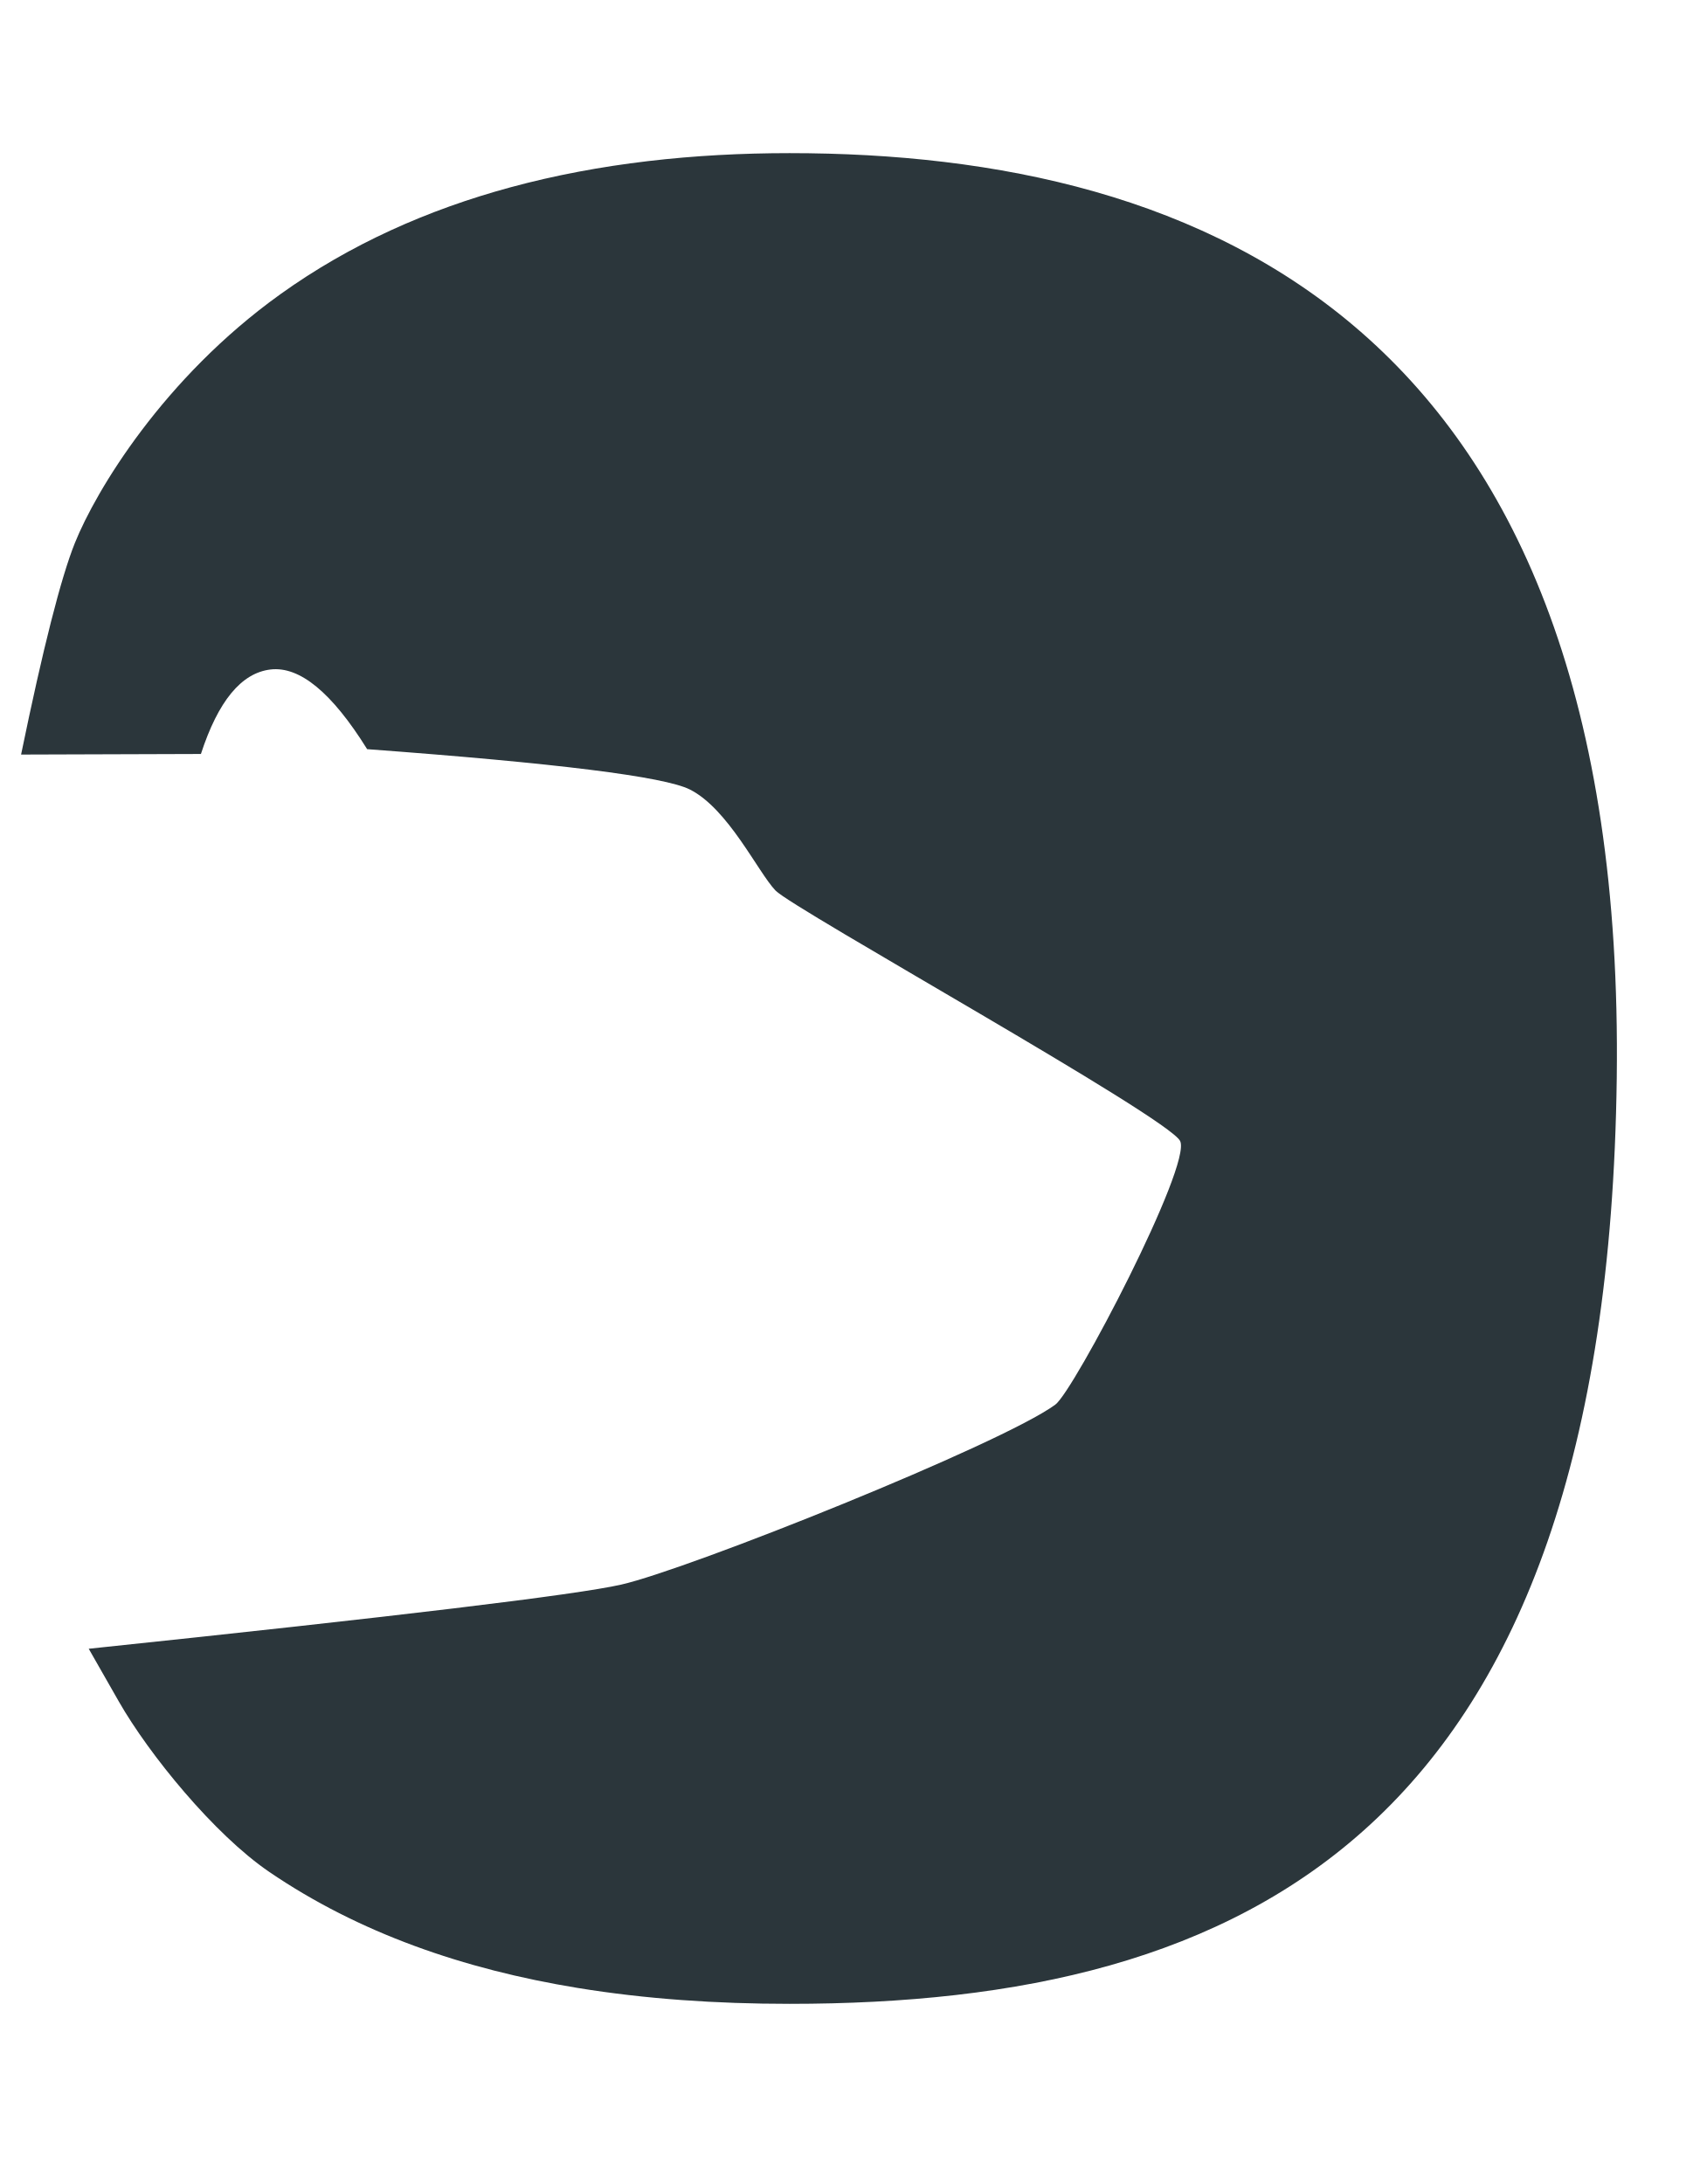
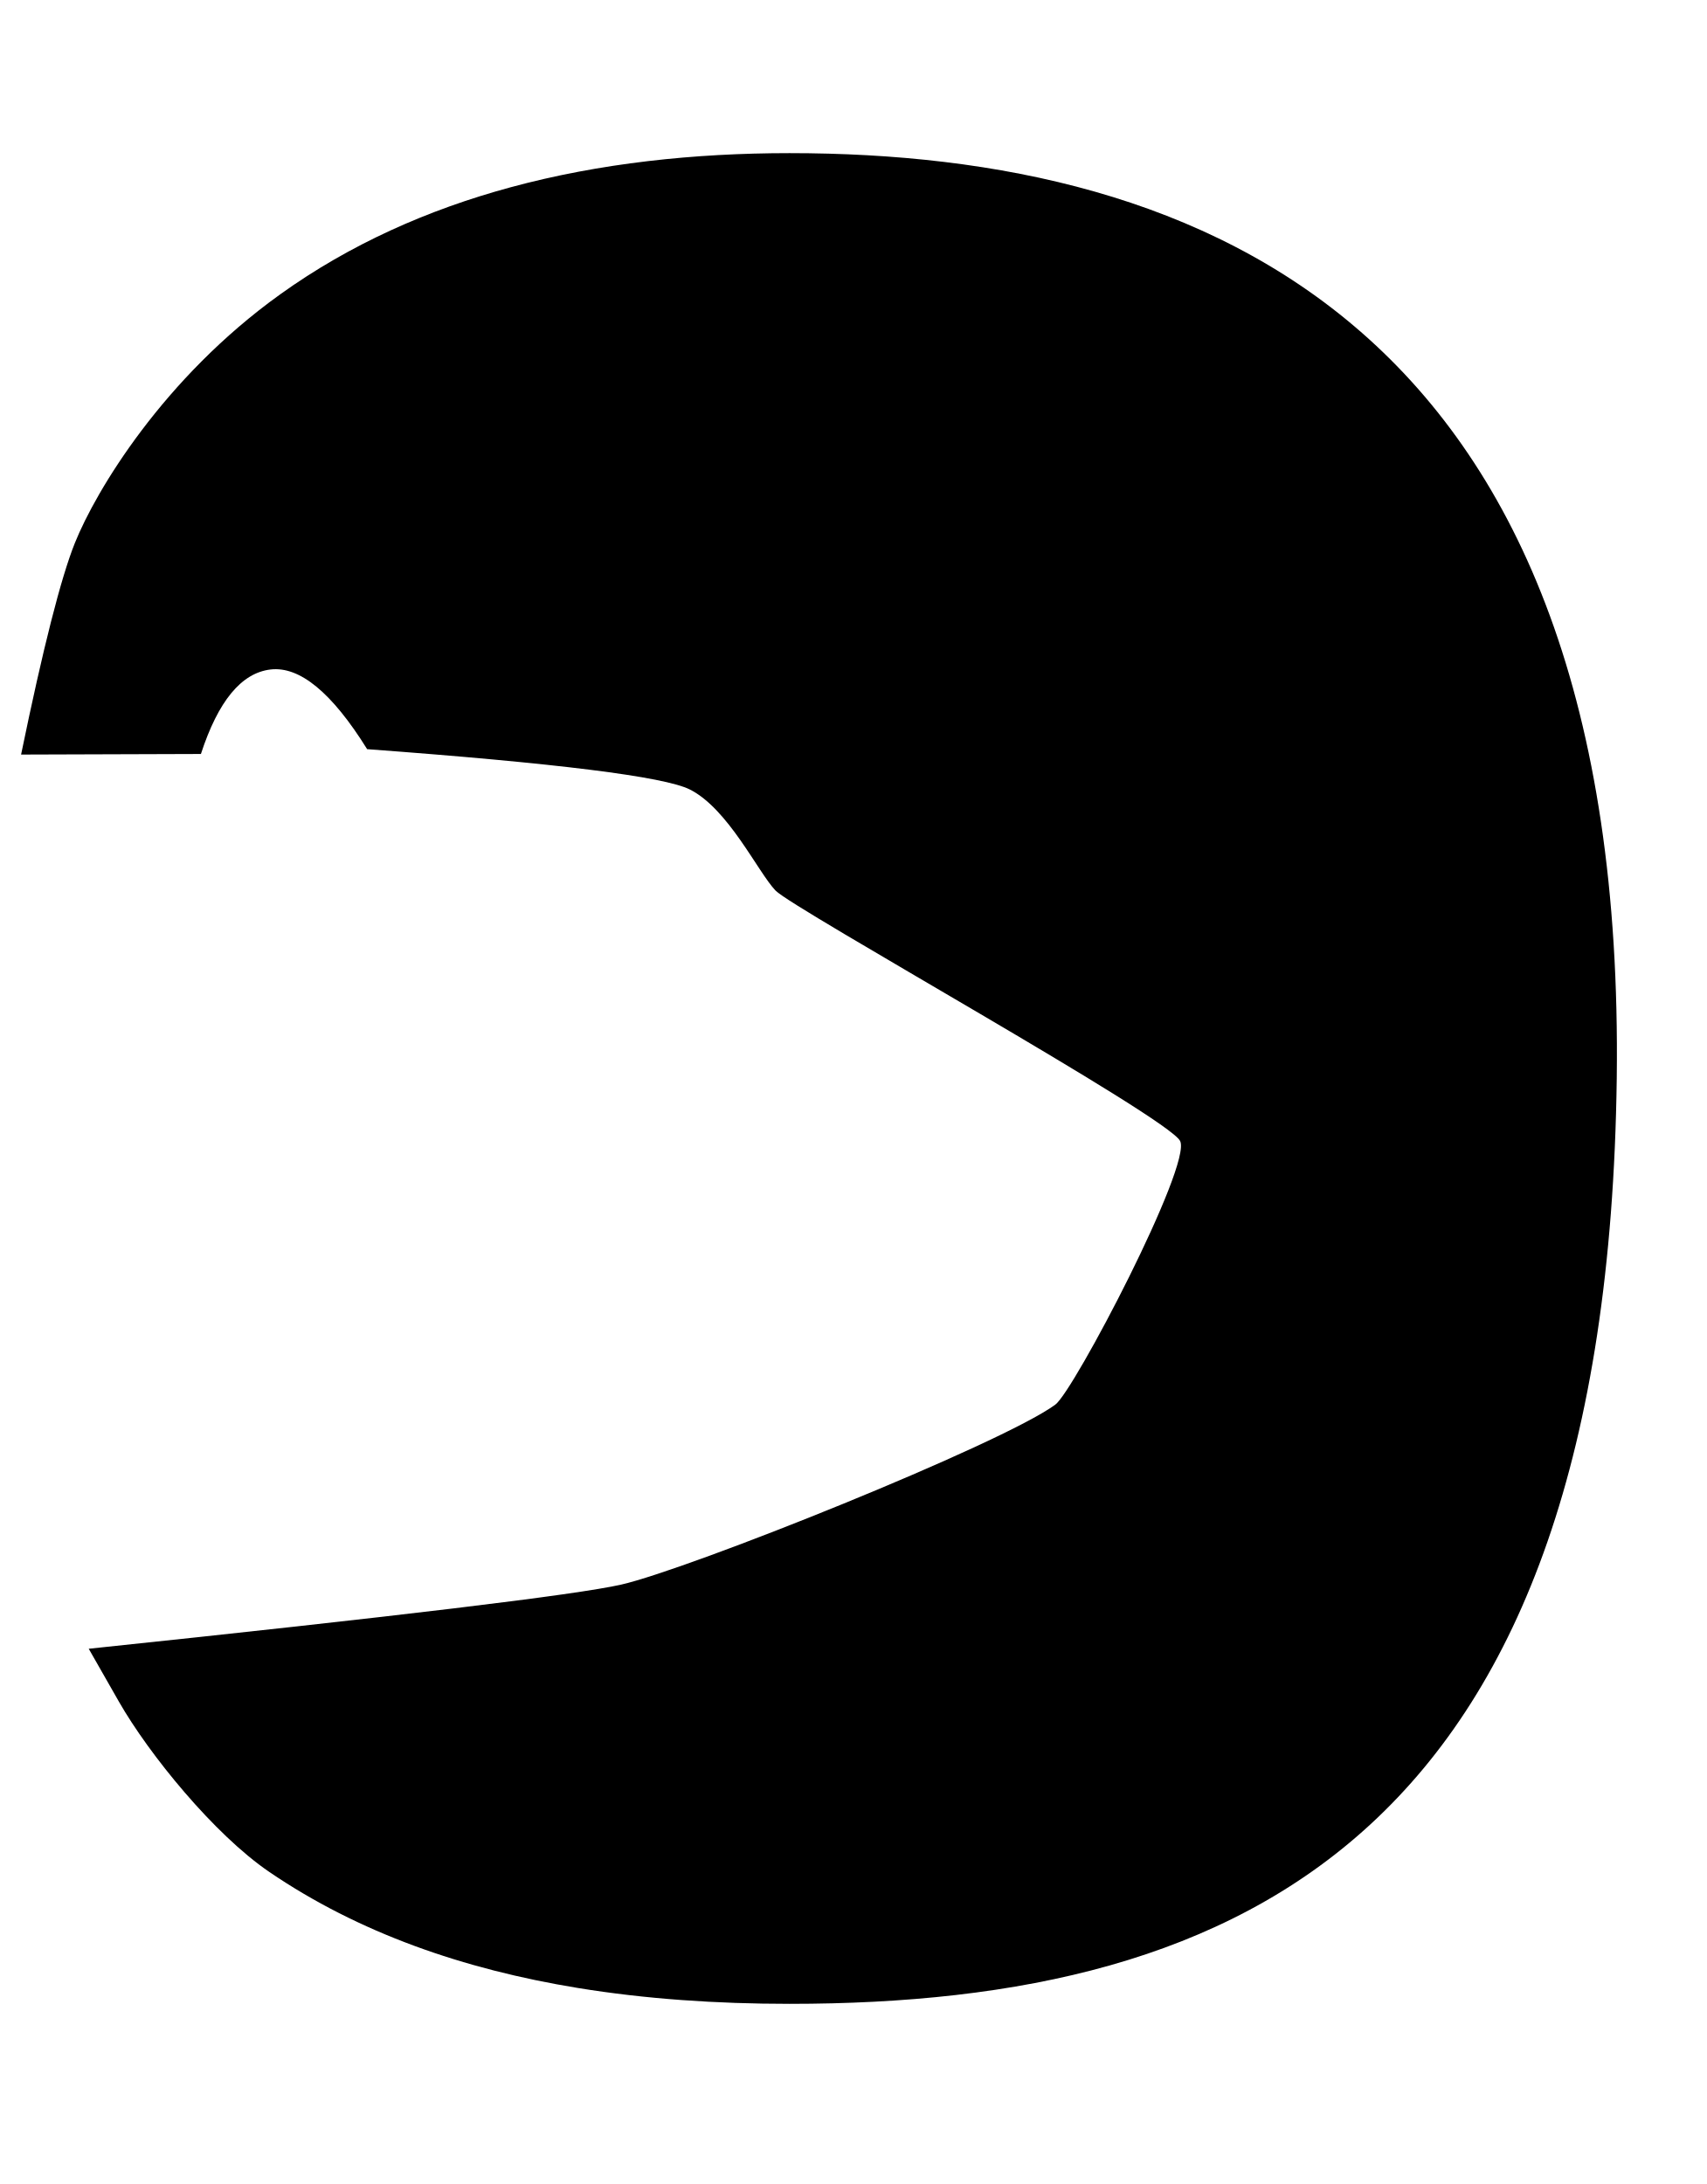
<svg xmlns="http://www.w3.org/2000/svg" xmlns:xlink="http://www.w3.org/1999/xlink" version="1.1" preserveAspectRatio="xMidYMid meet" viewBox="60 0 560 640" width="500" height="640">
  <defs>
-     <path d="M590.63 315.56C587.42 563.21 468.98 619.27 319.15 619.27C295.17 619.27 271.84 617.69 249.57 614.05C212.15 607.93 177.72 595.99 148.3 575.92C130.28 563.62 108.91 537.4 99.01 520.06C92.42 508.51 89.12 502.73 89.12 502.73C190.76 492.06 249.01 485.05 263.86 481.68C286.13 476.63 388.67 435.59 406.36 422.61C412.47 418.13 451.27 343.95 447.33 336.09C443.39 328.23 320.29 259.92 314.53 253.88C308.77 247.85 299.03 227.06 286.42 220.72C278.02 216.49 242.71 212.08 180.5 207.48C168.94 188.91 158.37 180.2 148.79 181.33C139.21 182.46 131.6 191.7 125.94 209.06L66.92 209.25C74.1 174.38 79.99 151.23 84.58 139.8C91.47 122.66 113.6 85.69 152.01 58.17C174.94 41.73 200.51 30.41 227.53 23.08C256.87 15.12 287.93 11.86 319.15 11.86C454.89 11.86 593.85 67.91 590.63 315.56Z" id="feZmVS0sg" />
+     <path d="M590.63 315.56C587.42 563.21 468.98 619.27 319.15 619.27C295.17 619.27 271.84 617.69 249.57 614.05C212.15 607.93 177.72 595.99 148.3 575.92C130.28 563.62 108.91 537.4 99.01 520.06C92.42 508.51 89.12 502.73 89.12 502.73C190.76 492.06 249.01 485.05 263.86 481.68C286.13 476.63 388.67 435.59 406.36 422.61C412.47 418.13 451.27 343.95 447.33 336.09C443.39 328.23 320.29 259.92 314.53 253.88C308.77 247.85 299.03 227.06 286.42 220.72C278.02 216.49 242.71 212.08 180.5 207.48C168.94 188.91 158.37 180.2 148.79 181.33C139.21 182.46 131.6 191.7 125.94 209.06L66.92 209.25C74.1 174.38 79.99 151.23 84.58 139.8C91.47 122.66 113.6 85.69 152.01 58.17C174.94 41.73 200.51 30.41 227.53 23.08C256.87 15.12 287.93 11.86 319.15 11.86C454.89 11.86 593.85 67.91 590.63 315.56Z" id="feZmVS0sg" fill="currentColor" />
  </defs>
  <g visibility="inherit">
    <g visibility="inherit">
      <g visibility="inherit">
        <use xlink:href="#feZmVS0sg" opacity="1" fill="#2b363b" fill-opacity="1" />
      </g>
    </g>
  </g>
</svg>
